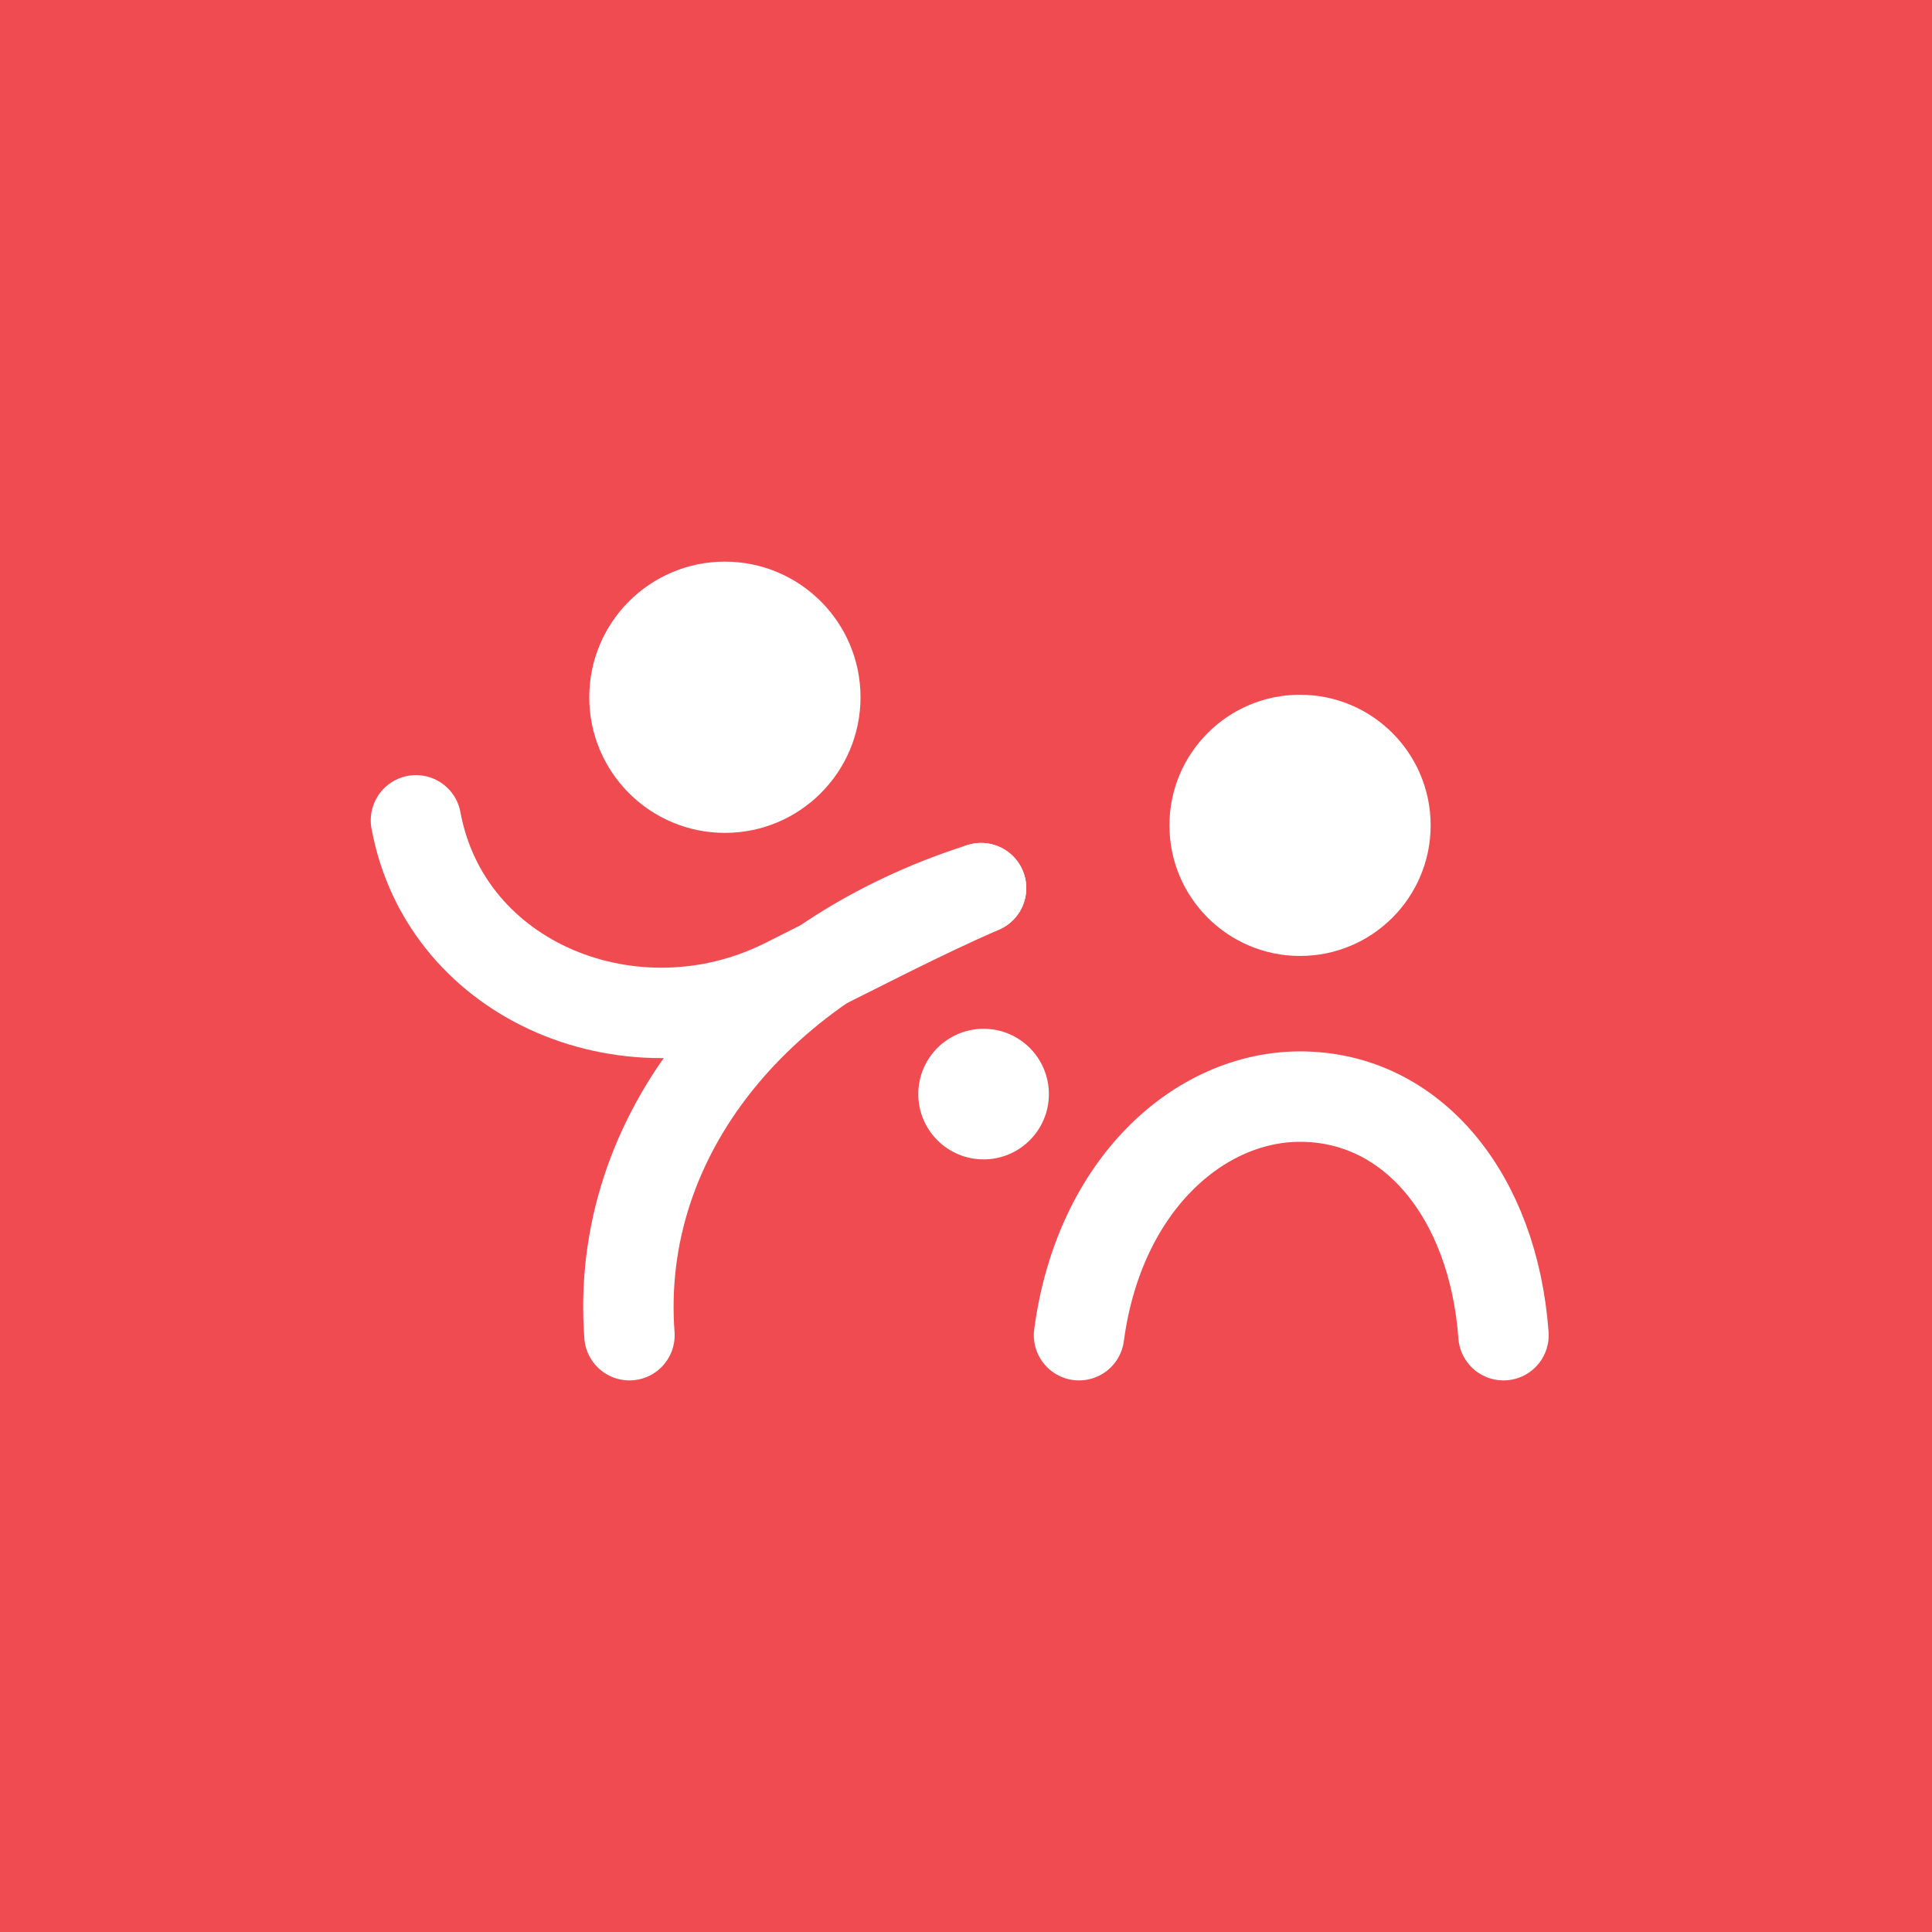
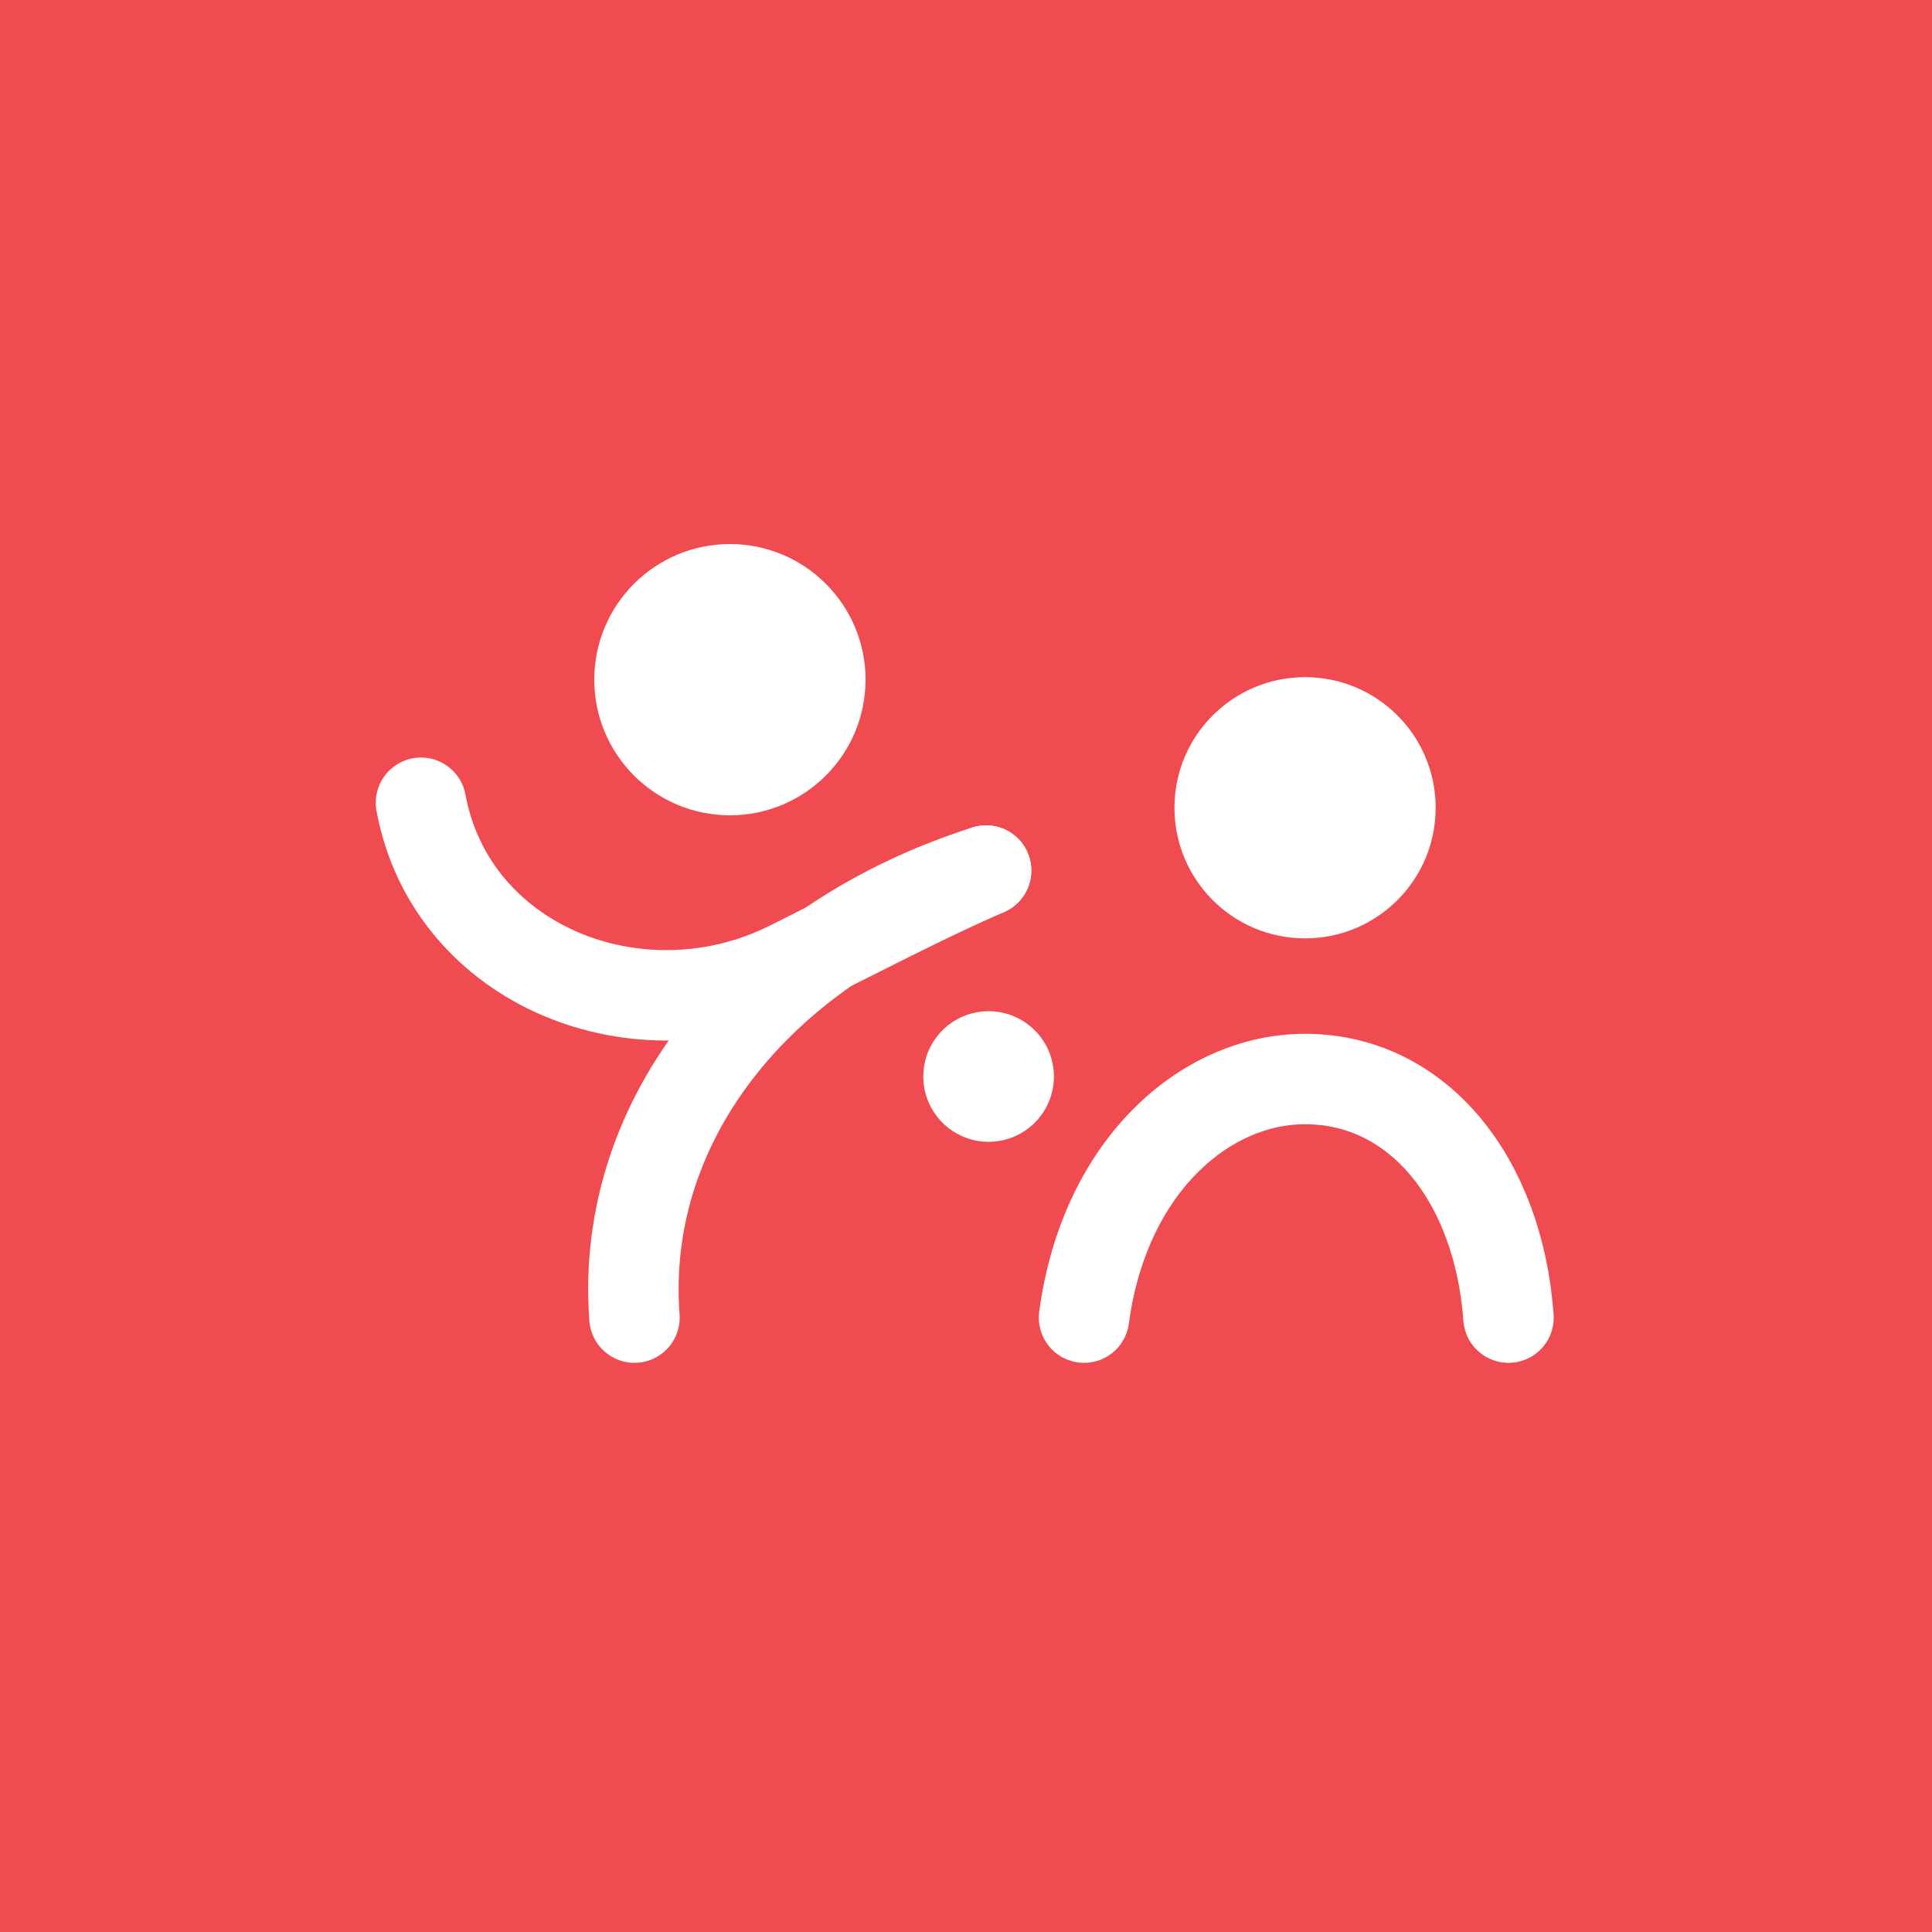
- <svg xmlns="http://www.w3.org/2000/svg" width="1000" height="1000" viewBox="0 0 1000 1000" role="img" aria-label="trenio">
-   <rect width="1000" height="1000" fill="#F04B50" />
-   <g transform="translate(500 500) scale(1.3) translate(-402 -403)">
+ <svg xmlns="http://www.w3.org/2000/svg" width="1024" height="1024" viewBox="0 0 1024 1024">
+   <rect width="1024" height="1024" fill="#F04B50" />
+   <g transform="translate(512 512) scale(1.3312) translate(-400 -410)">
    <circle cx="306" cy="296" r="54" fill="#FFFFFF" />
    <circle cx="535" cy="347" r="52" fill="#FFFFFF" />
    <g fill="none" stroke="#FFFFFF" stroke-width="36" stroke-linecap="round" stroke-linejoin="round">
      <path d="M183 345C195 410 270 440 330 410 360 395 385 382 408 372" />
      <path d="M408 372C320 400 262 470 268 550" />
      <path d="M447 550C455 490 495 455 535 455 580 455 612 495 616 550" />
    </g>
    <circle cx="409" cy="454" r="26" fill="#FFFFFF" />
  </g>
</svg>
